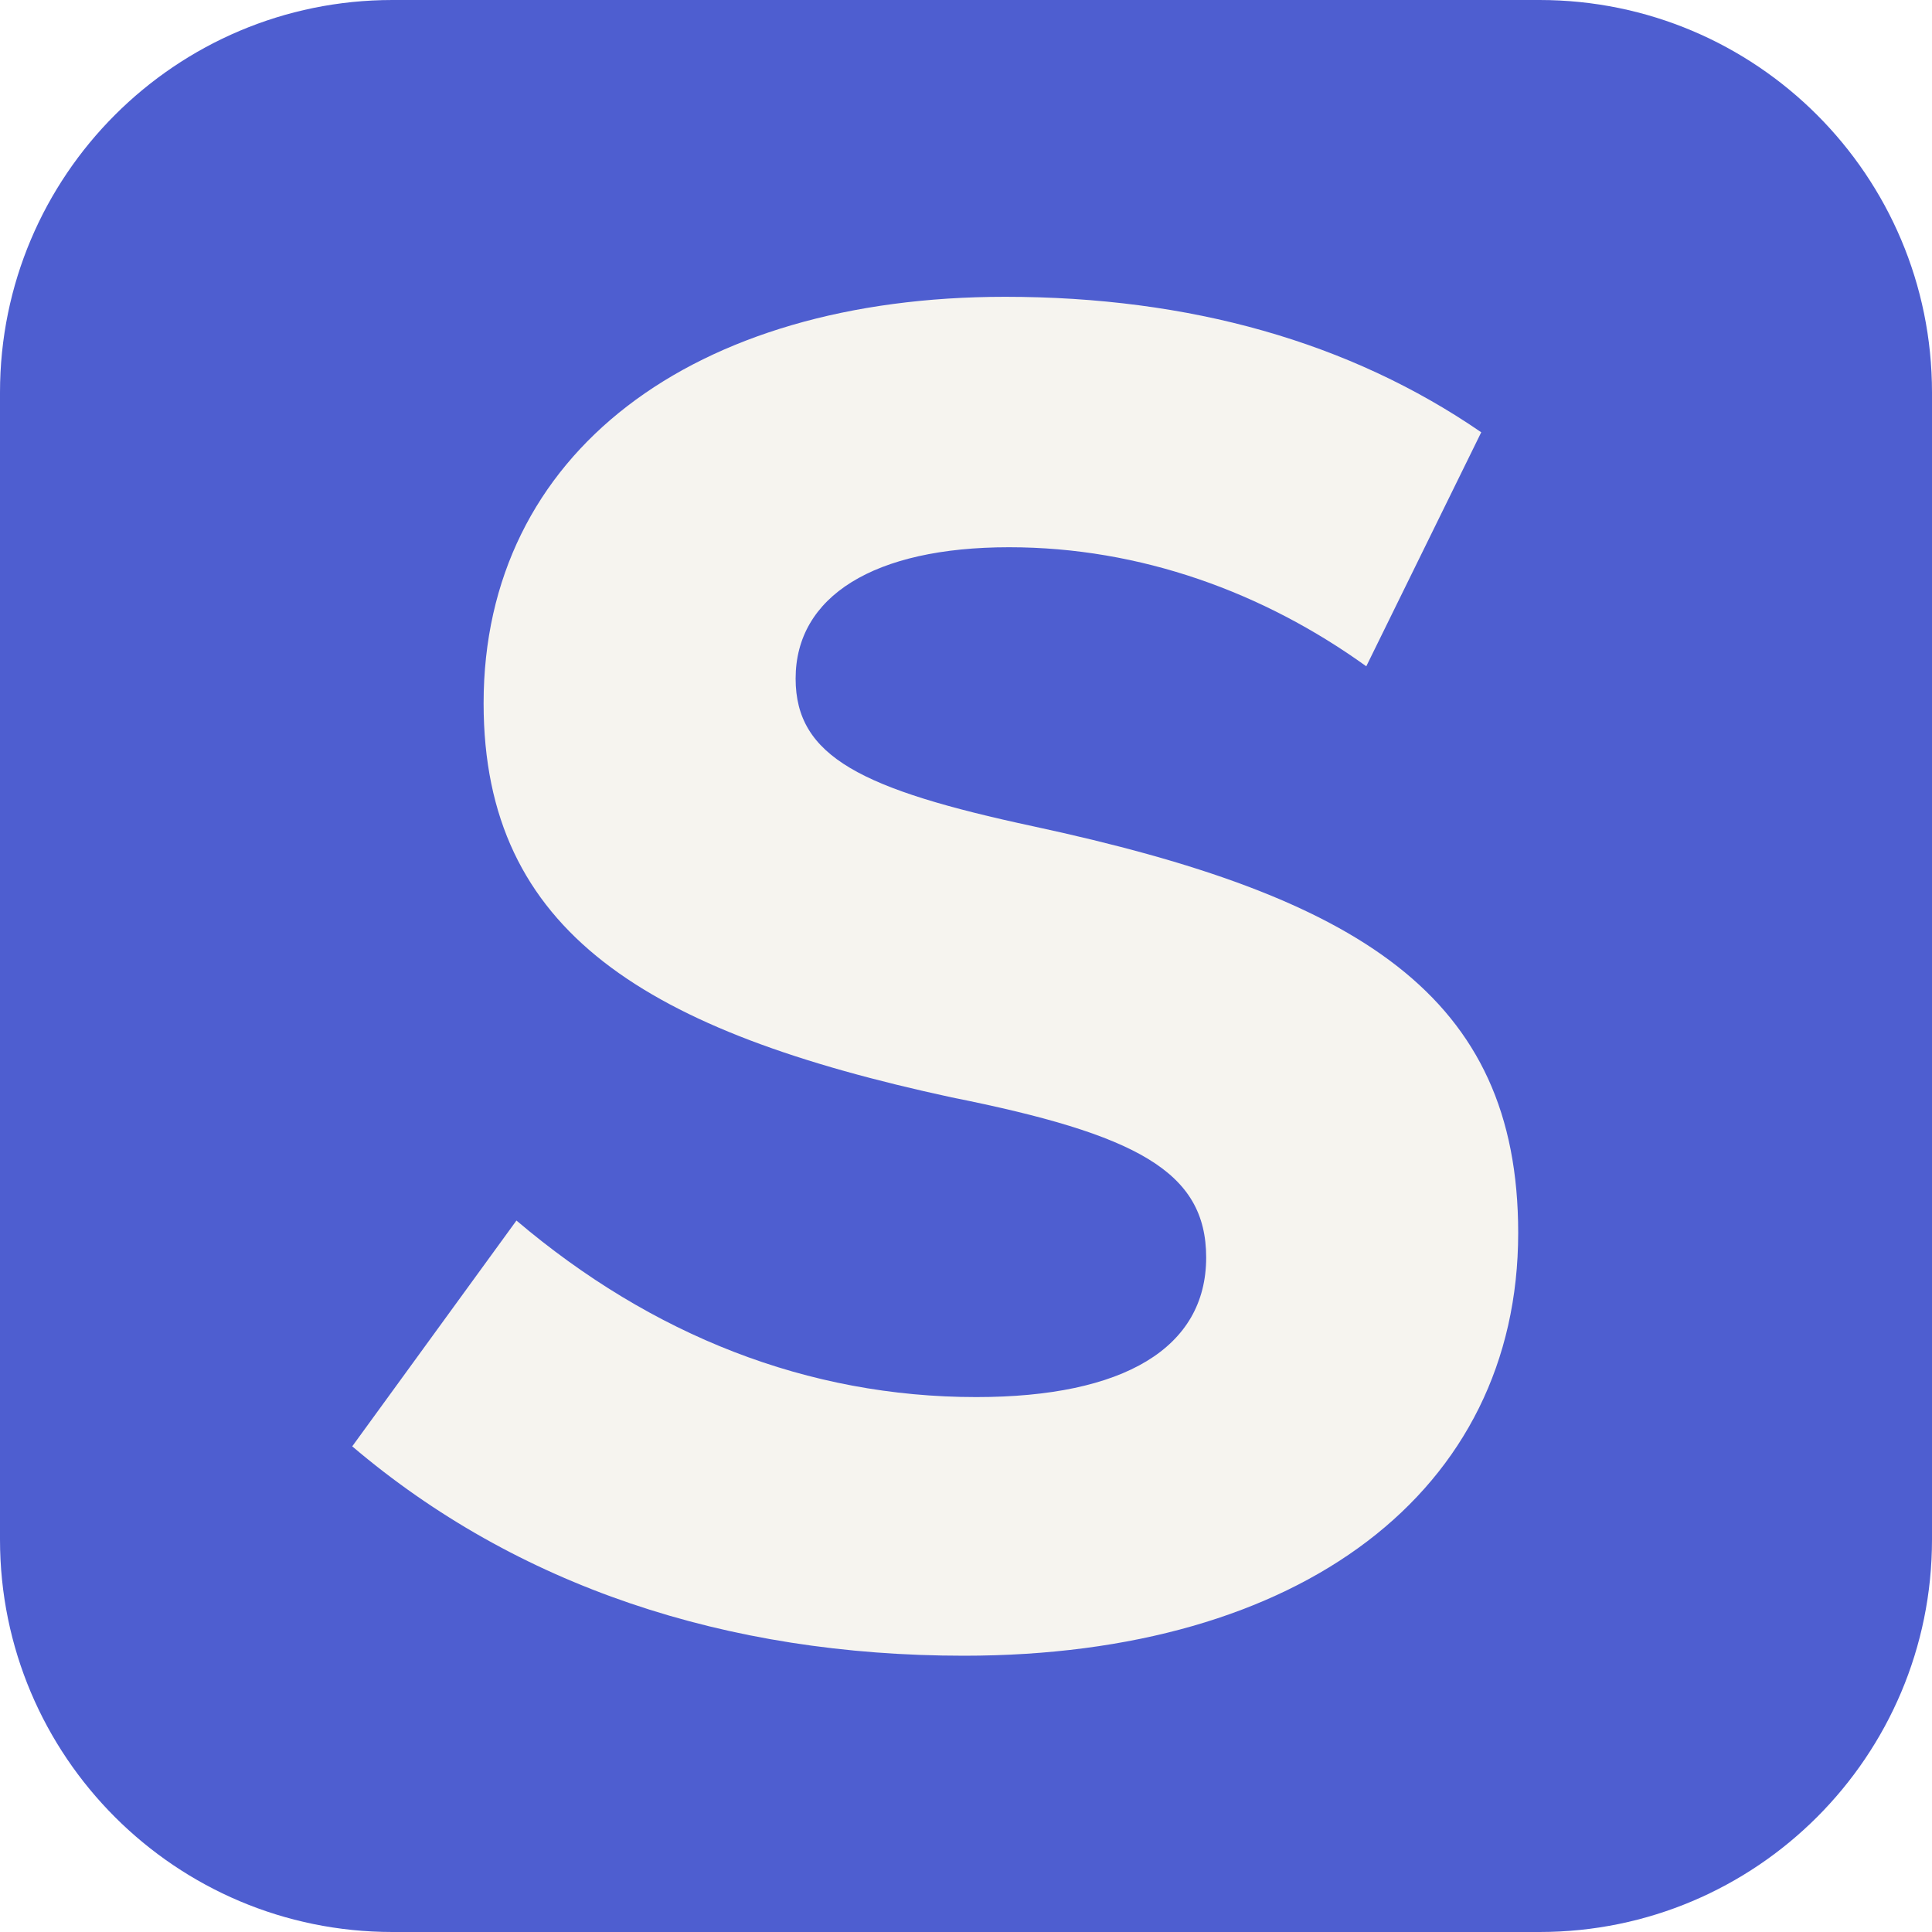
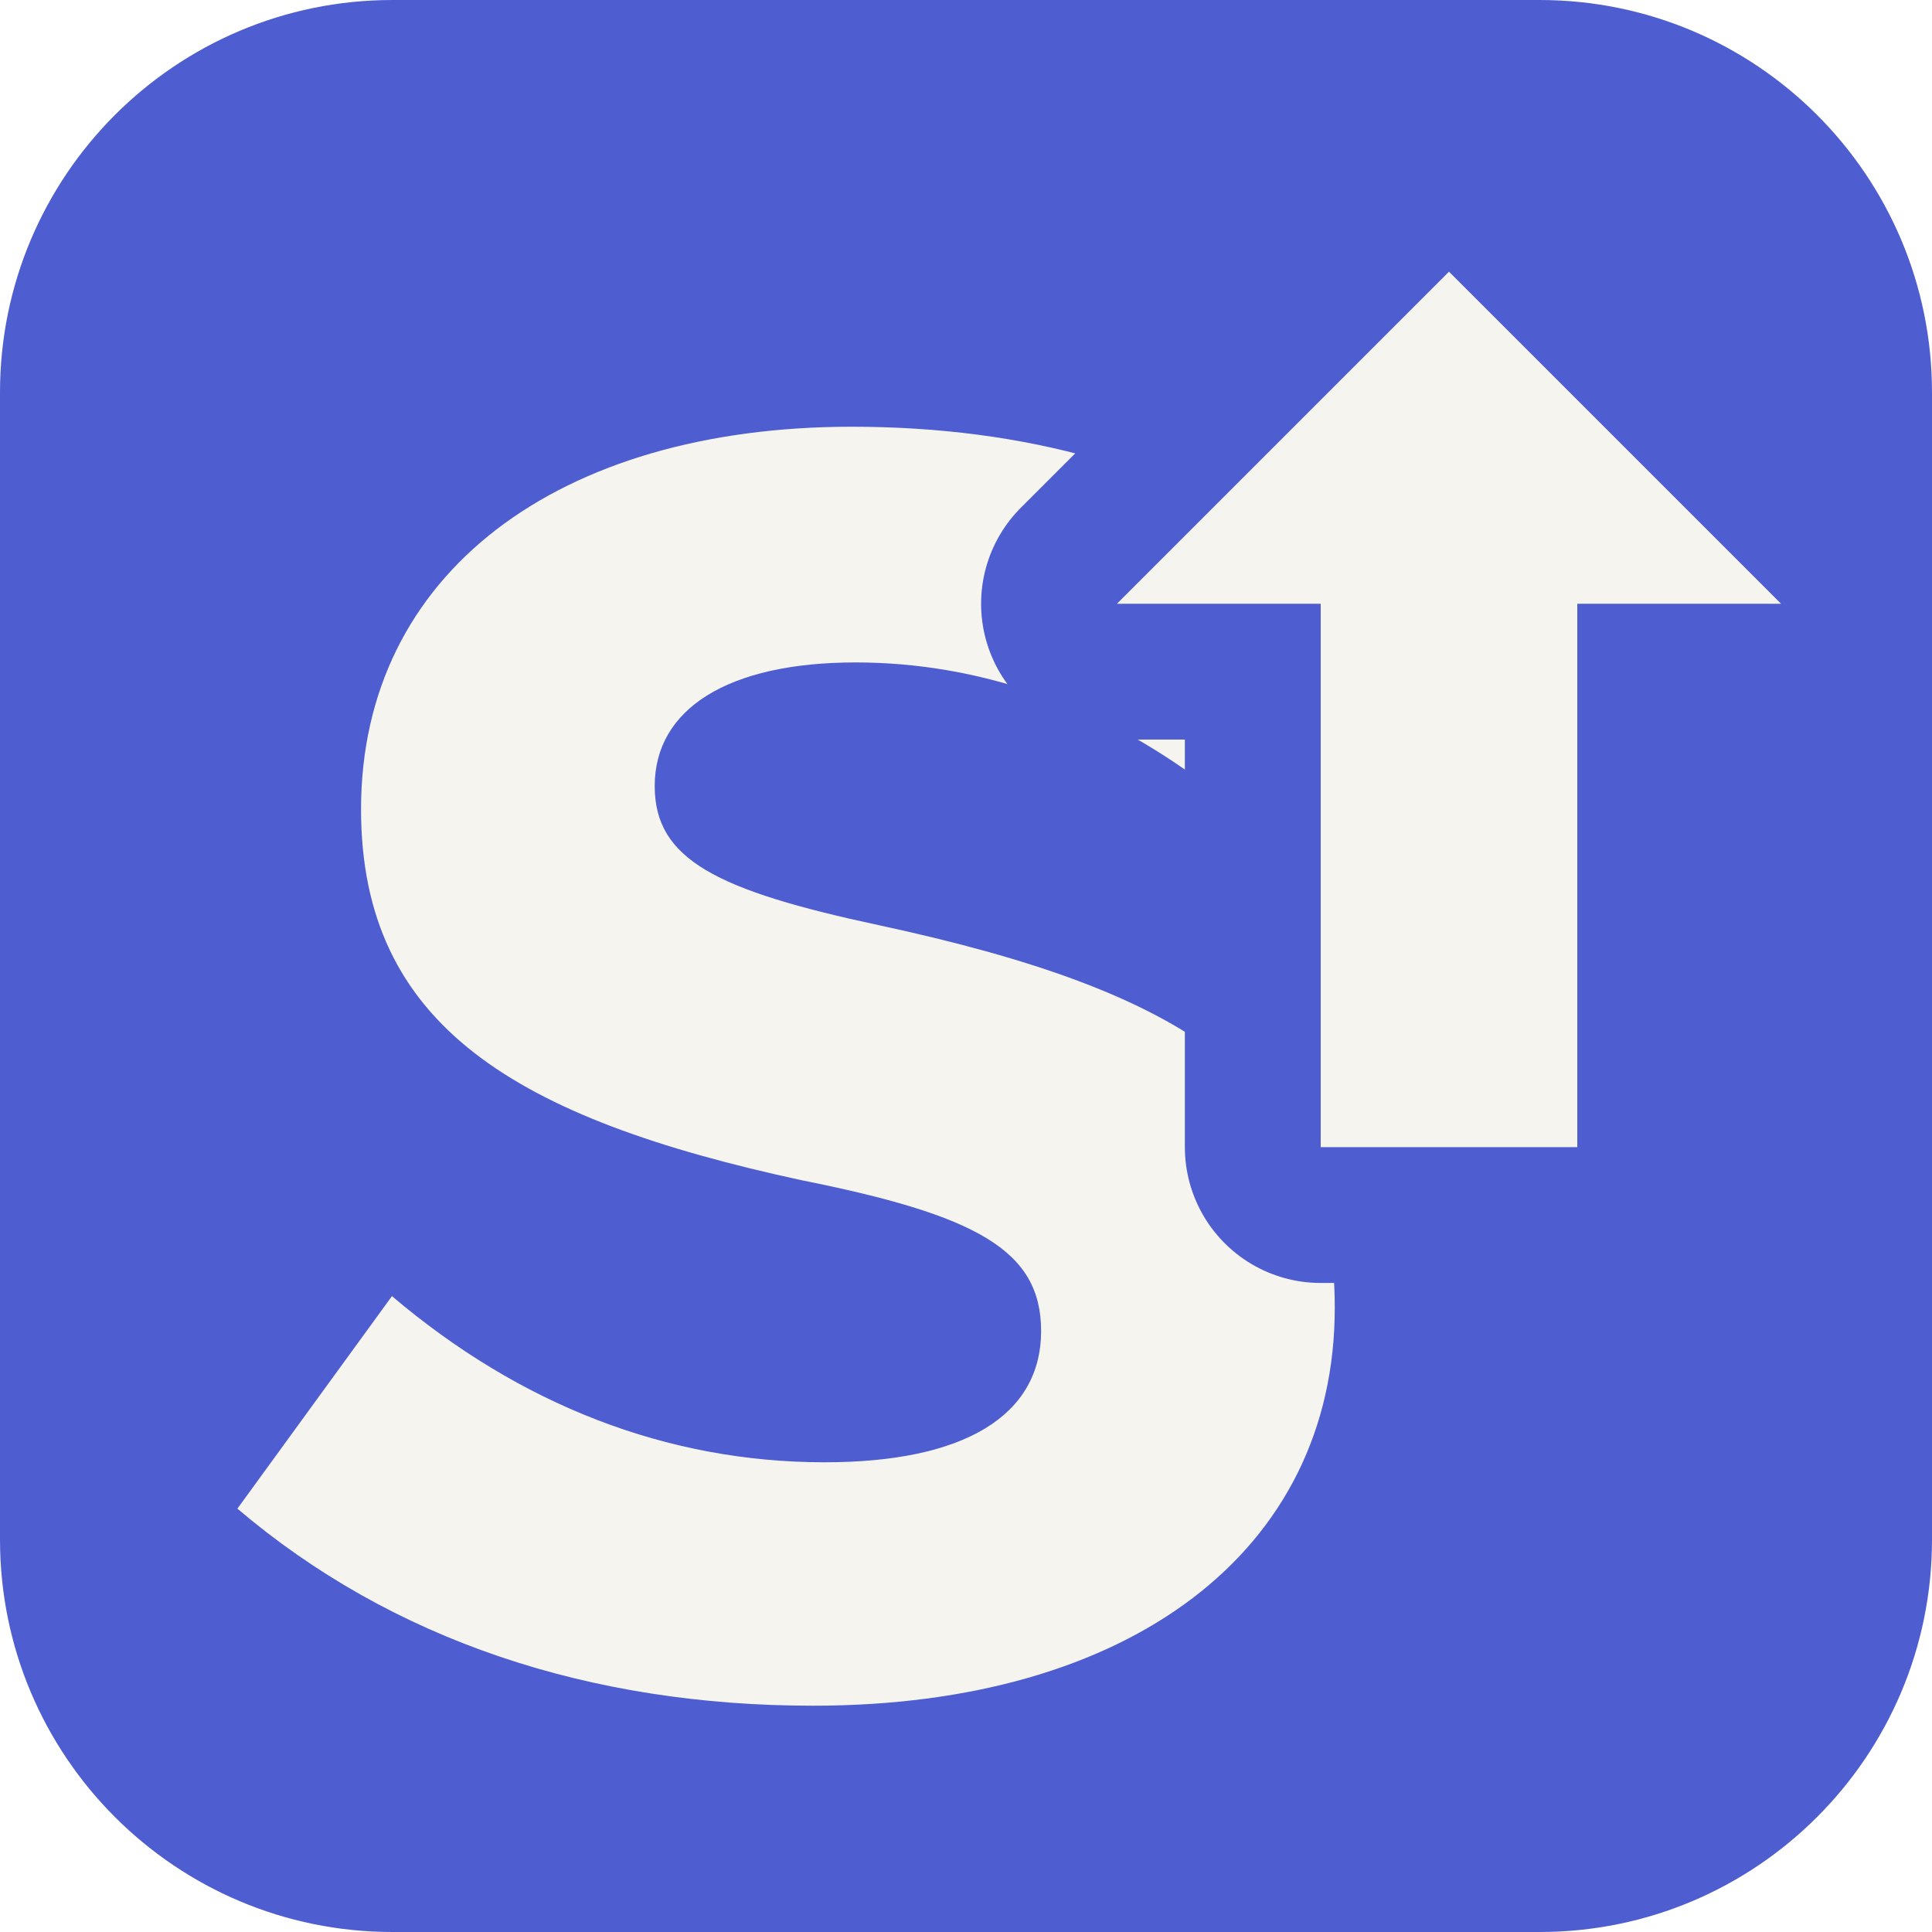
- <svg xmlns="http://www.w3.org/2000/svg" viewBox="0 0 64 64">
+ <svg xmlns="http://www.w3.org/2000/svg" viewBox="0 0 64 64" role="img" aria-label="Sardistic uploads">
+   <clipPath id="t">
+     <rect width="64" height="64" rx="13" />
+   </clipPath>
  <rect width="64" height="64" rx="13" fill="#4e5ed0" />
-   <g transform="translate(32,32) scale(1.36) translate(-32.15,-33.2)">
-     <path d="M44.7 20.2c-3.2-2.2-7.1-3.3-11.6-3.3-7.6 0-12.7 3.8-12.7 9.9 0 5.6 4 8 11.4 9.6 4.5.9 6.2 1.8 6.2 3.9 0 2.2-2 3.4-5.6 3.4-4.1 0-7.9-1.5-11.2-4.3l-4 5.5c4 3.4 9.1 5.1 14.9 5.1 8.2 0 13.5-4 13.5-10.3 0-5.8-3.9-8.2-11.8-9.9-4.2-.9-5.8-1.7-5.8-3.6 0-2 1.9-3.2 5.2-3.2 3.2 0 6.2 1.1 8.7 2.9l2.8-5.7Z" fill="#f6f4ef" />
+   <g clip-path="url(#t)">
+     <g transform="translate(27,35) scale(1.28) translate(-32.15,-33.2)">
+       <path d="M44.7 20.2c-3.2-2.2-7.1-3.3-11.6-3.3-7.6 0-12.7 3.8-12.7 9.9 0 5.6 4 8 11.4 9.6 4.5.9 6.2 1.8 6.2 3.9 0 2.2-2 3.4-5.6 3.4-4.1 0-7.9-1.5-11.2-4.3l-4 5.5c4 3.4 9.1 5.1 14.9 5.1 8.2 0 13.5-4 13.5-10.3 0-5.8-3.9-8.2-11.8-9.9-4.2-.9-5.8-1.7-5.8-3.6 0-2 1.9-3.2 5.2-3.2 3.2 0 6.2 1.1 8.7 2.9l2.8-5.7Z" fill="#f6f4ef" />
+     </g>
+     <path d="M48 9 59 20h-6.75v18h-8.5V20H37Z" fill="none" stroke="#4e5ed0" stroke-width="9" stroke-linejoin="round" />
+     <path d="M48 9 59 20h-6.75v18h-8.5V20H37Z" fill="#f6f4ef" />
  </g>
</svg>
